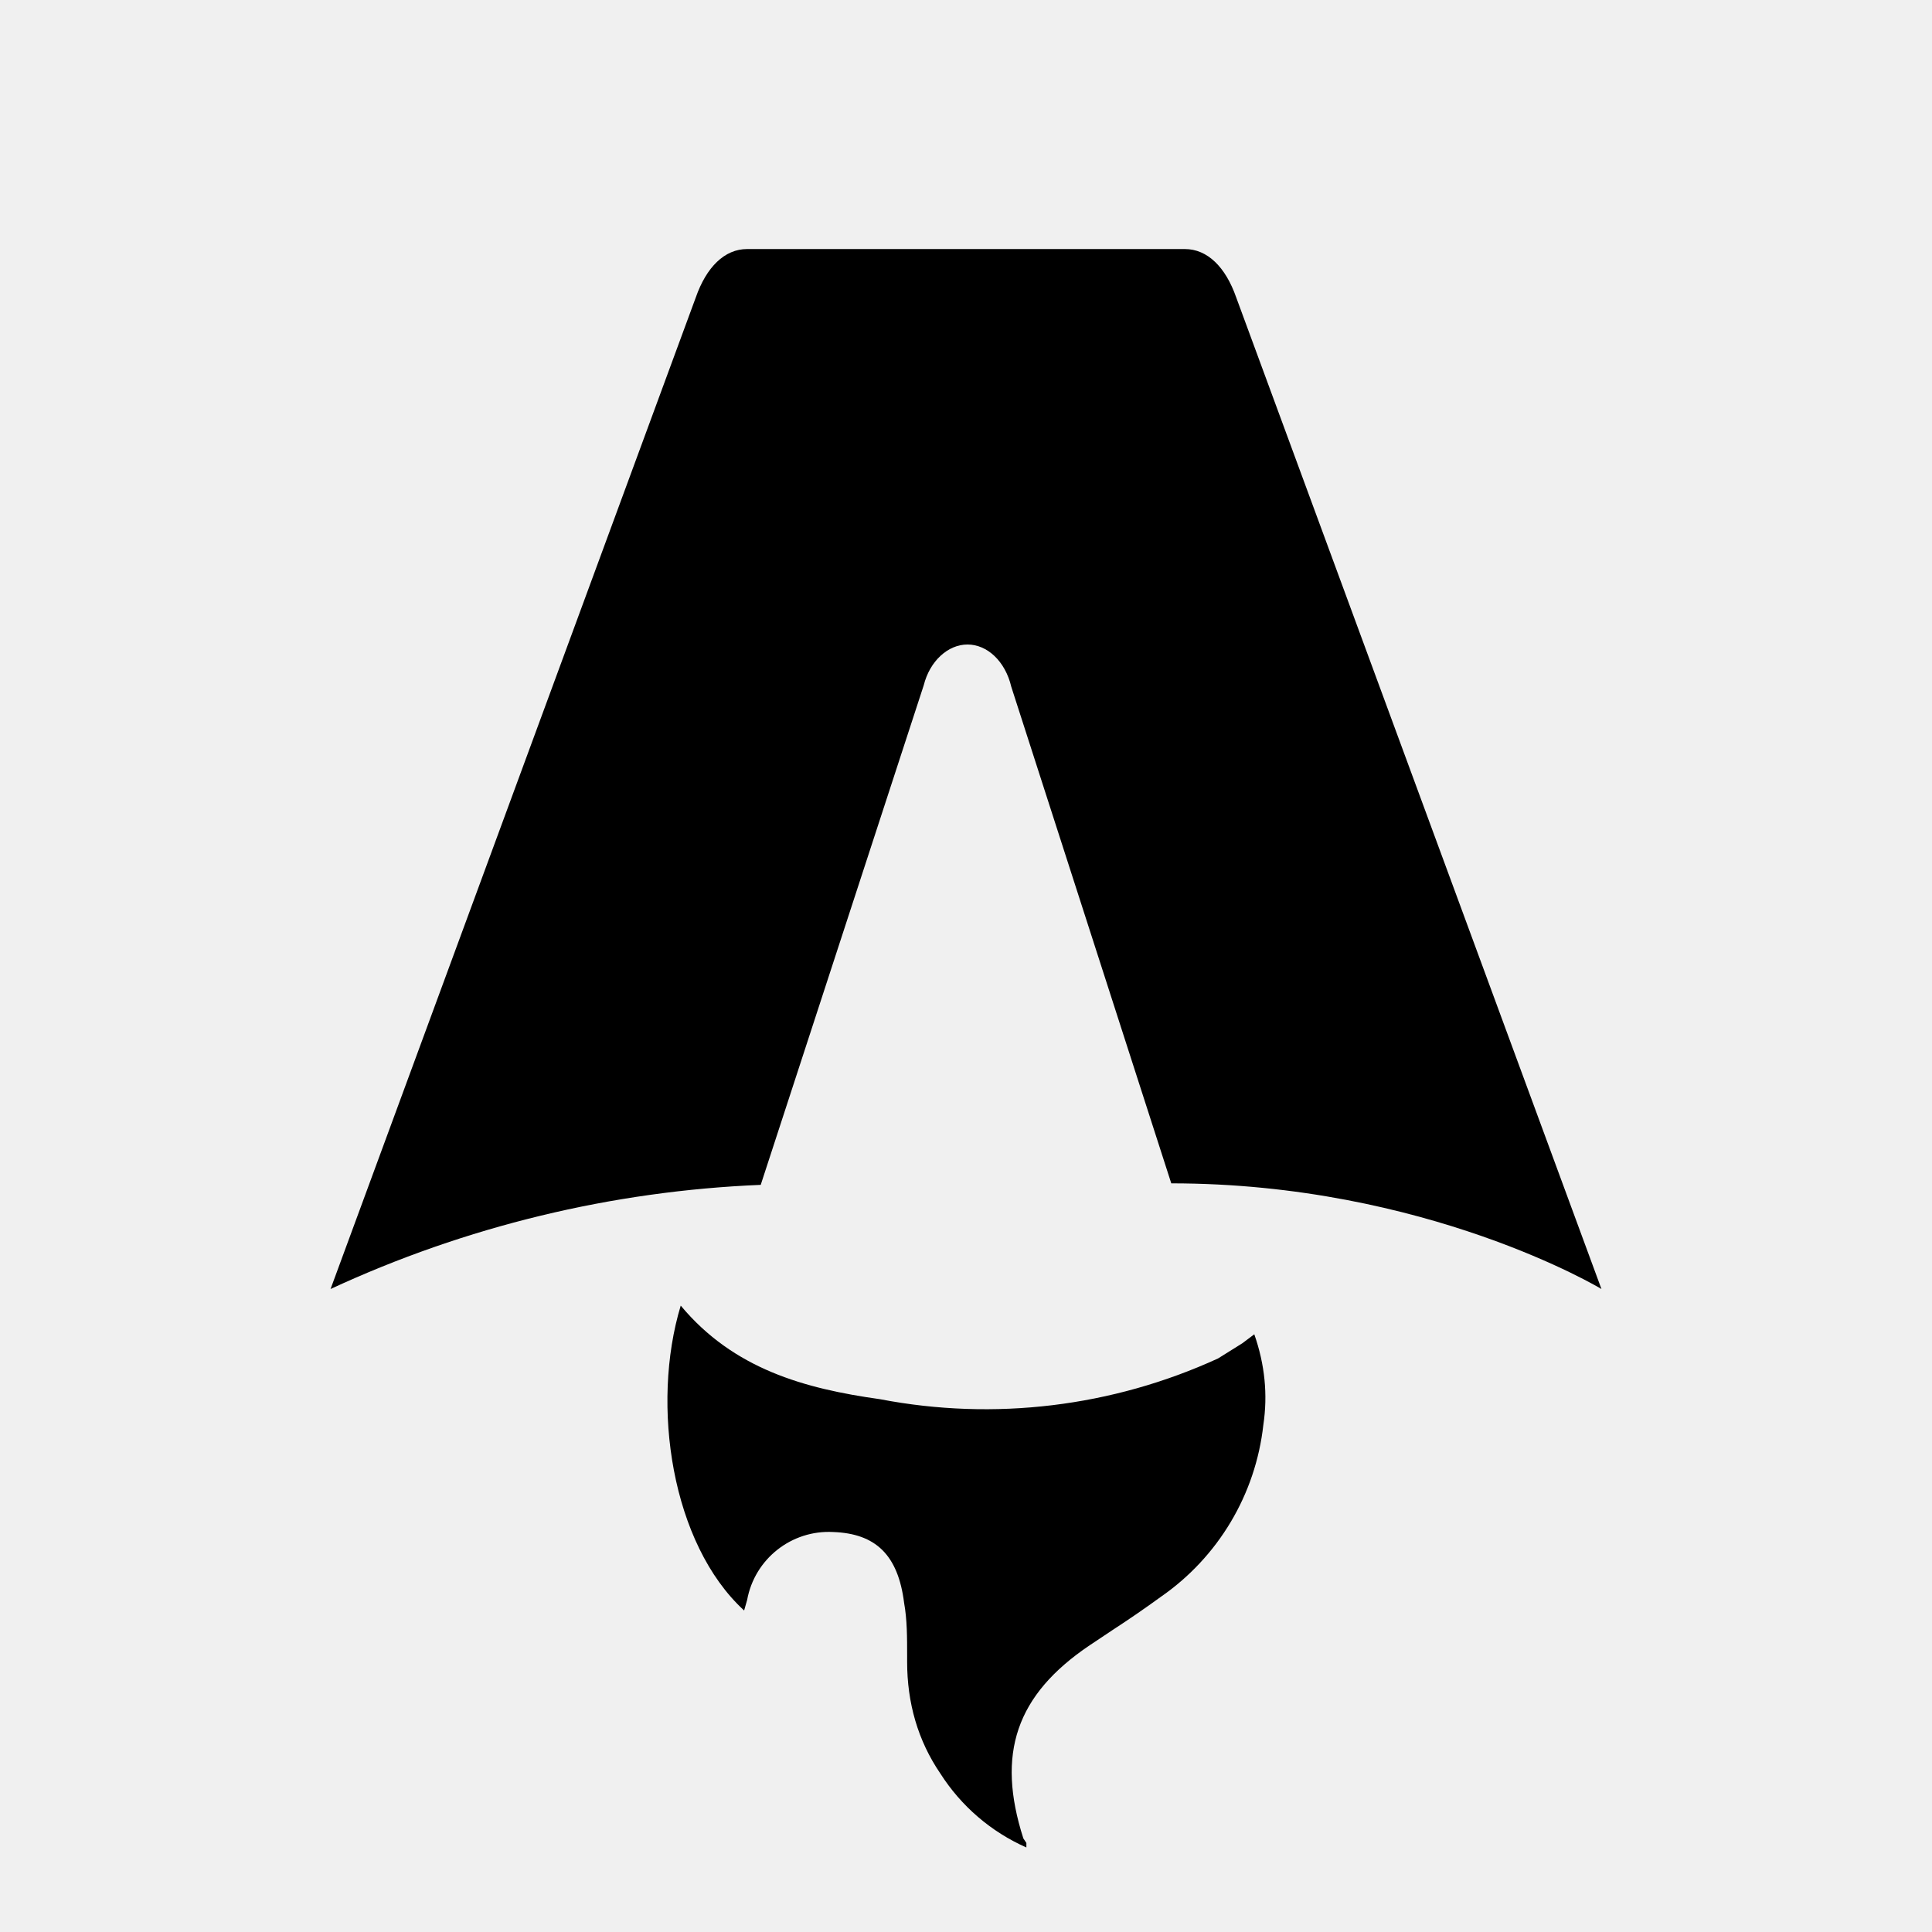
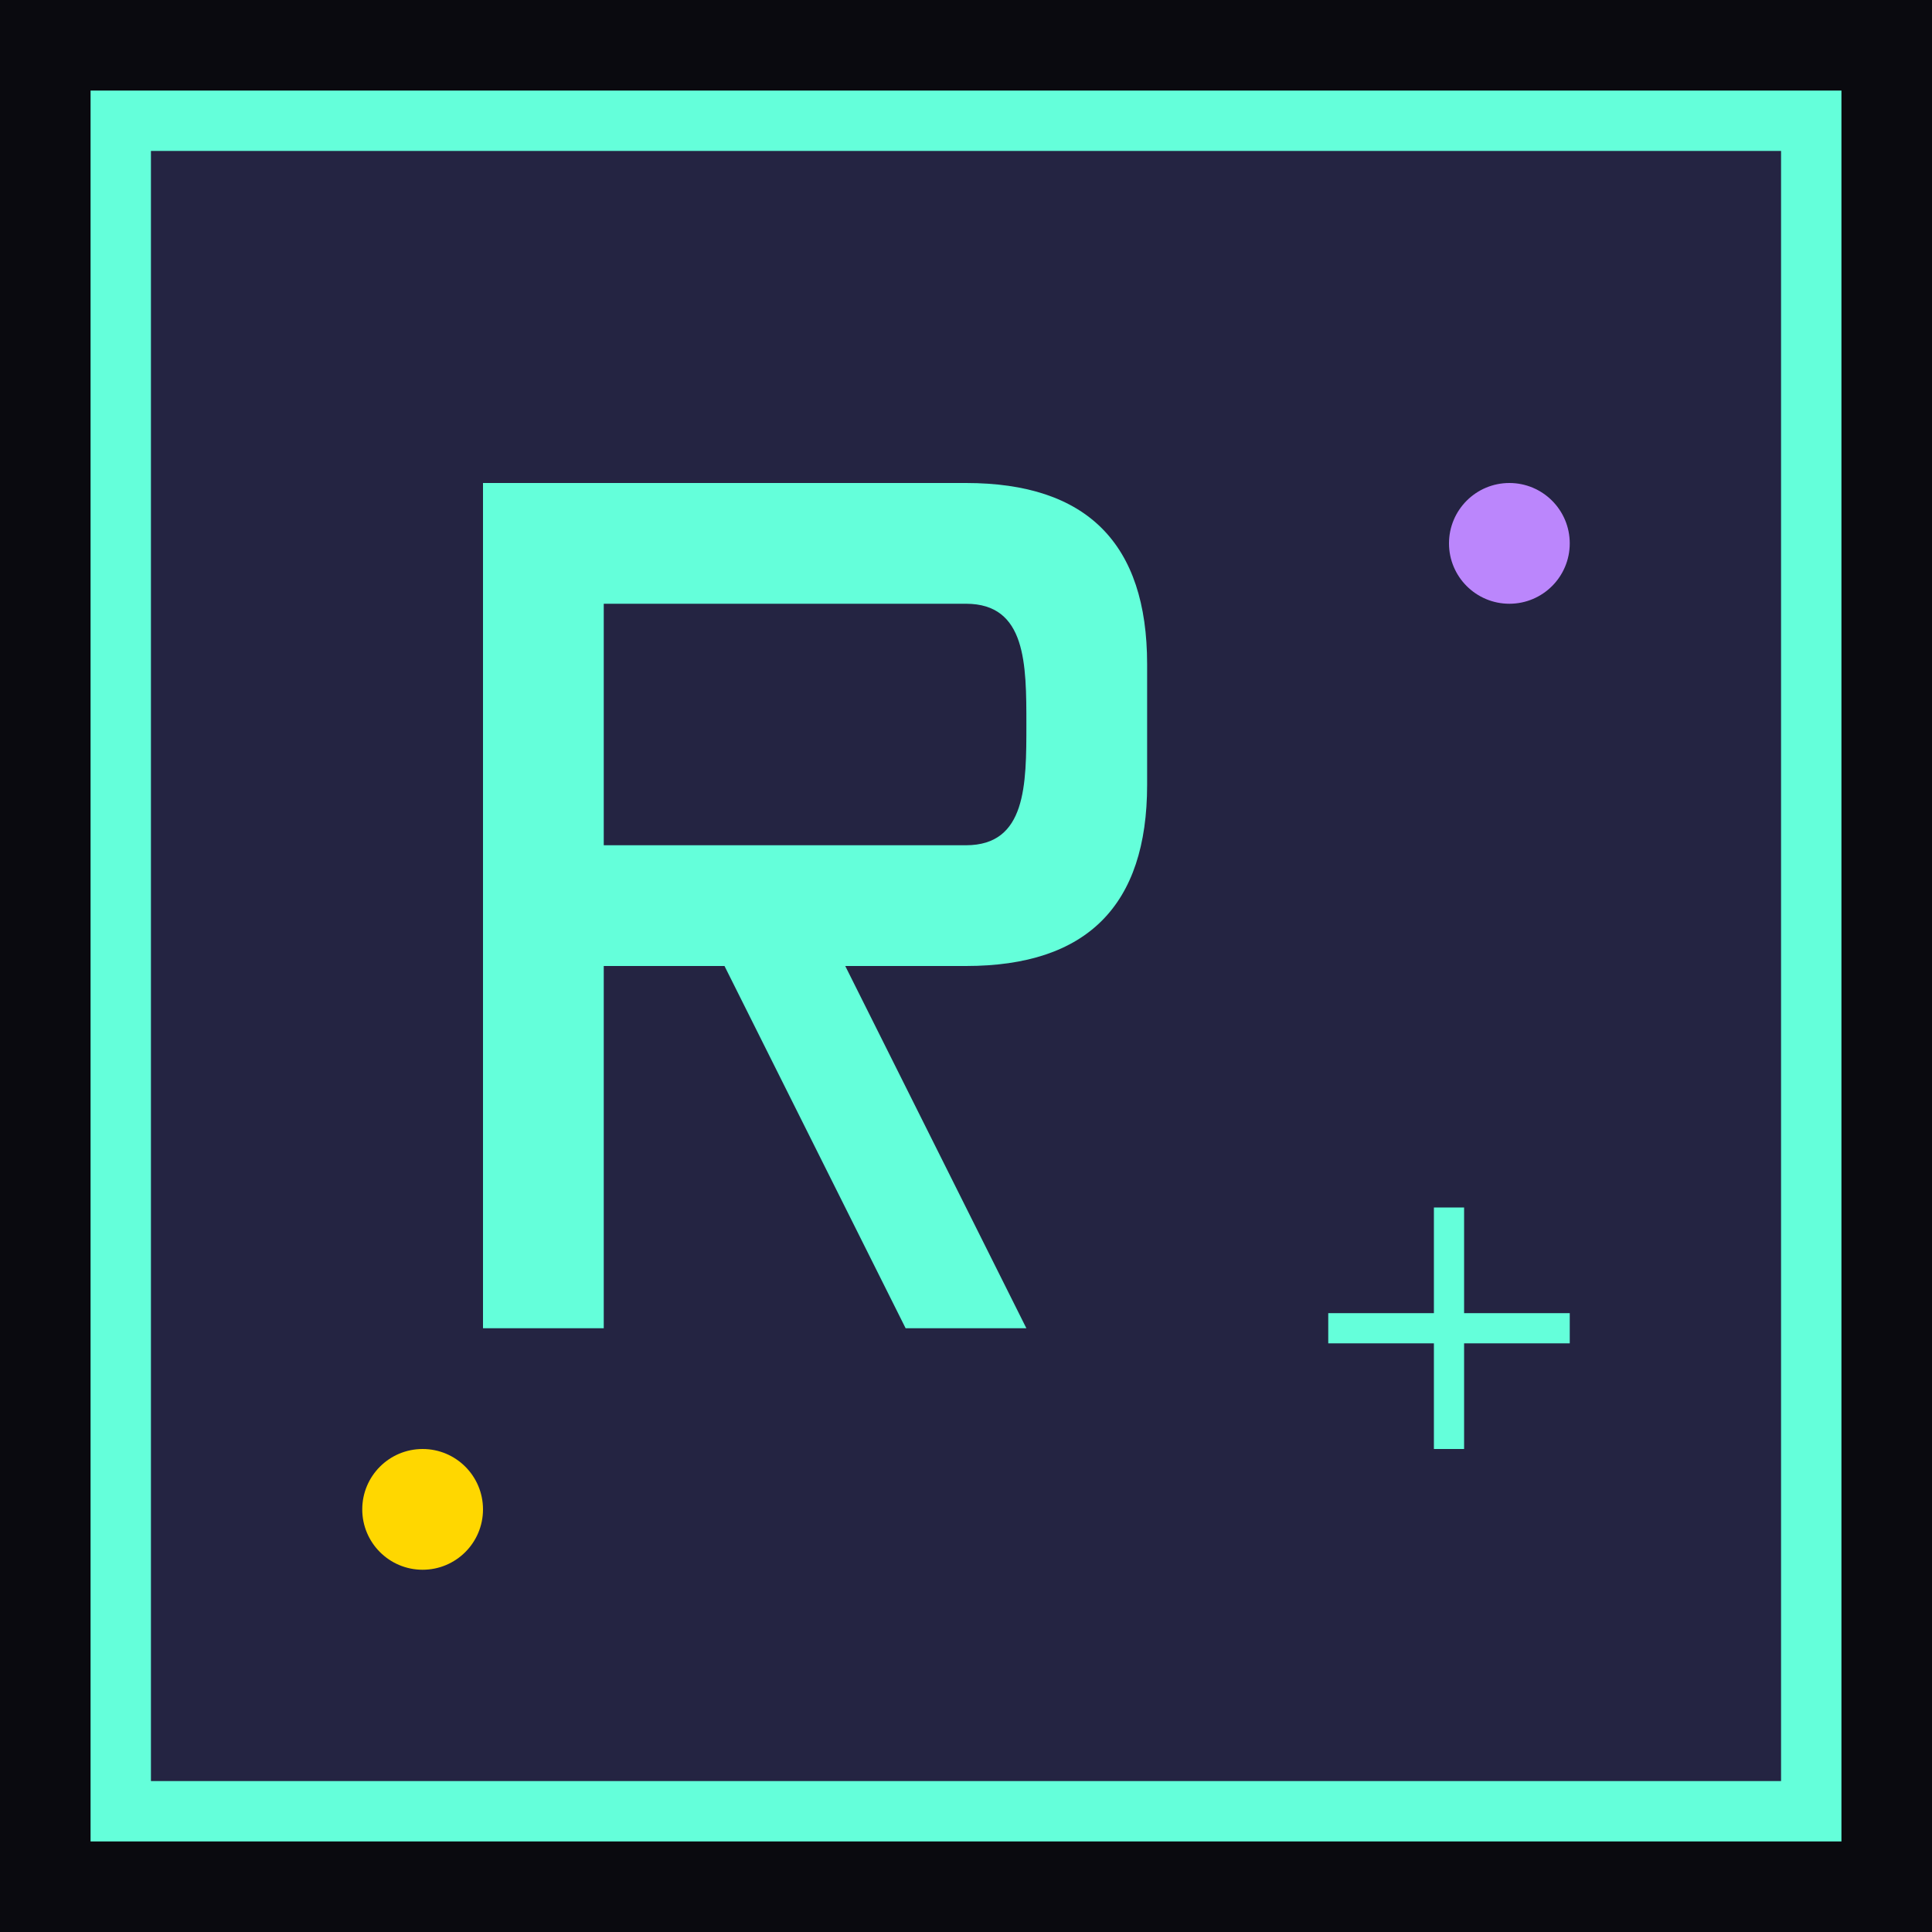
- <svg xmlns="http://www.w3.org/2000/svg" fill="none" viewBox="0 0 128 128">
-   <path d="M50.4 78.5a75.1 75.1 0 0 0-28.5 6.9l24.2-65.7c.7-2 1.9-3.2 3.4-3.2h29c1.5 0 2.7 1.2 3.4 3.2l24.2 65.7s-11.6-7-28.5-7L67 45.5c-.4-1.7-1.6-2.8-2.9-2.8-1.3 0-2.5 1.1-2.9 2.7L50.4 78.5Zm-1.1 28.2Zm-4.2-20.2c-2 6.6-.6 15.8 4.2 20.2a17.5 17.5 0 0 1 .2-.7 5.5 5.5 0 0 1 5.7-4.5c2.8.1 4.3 1.5 4.7 4.7.2 1.1.2 2.3.2 3.5v.4c0 2.7.7 5.2 2.2 7.4a13 13 0 0 0 5.7 4.9v-.3l-.2-.3c-1.8-5.6-.5-9.5 4.4-12.8l1.5-1a73 73 0 0 0 3.2-2.2 16 16 0 0 0 6.8-11.4c.3-2 .1-4-.6-6l-.8.6-1.6 1a37 37 0 0 1-22.4 2.7c-5-.7-9.7-2-13.2-6.2Z" />
-   <style>
-         path { fill: #000; }
-         @media (prefers-color-scheme: dark) {
-             path { fill: #FFF; }
-         }
-     </style>
+ <svg xmlns="http://www.w3.org/2000/svg" viewBox="0 0 32 32" fill="none">
+   <rect width="32" height="32" fill="#0a0a0f" />
+   <rect x="2" y="2" width="28" height="28" fill="#242442" stroke="#64ffda" stroke-width="1" />
+   <path d="M8 8h8c2 0 3 1 3 3v2c0 2-1 3-3 3h-2l3 6h-2l-3-6h-2v6h-2V8z M10 10v4h6c1 0 1-1 1-2s0-2-1-2h-6z" fill="#64ffda" />
+   <circle cx="25" cy="9" r="1" fill="#bb86fc" />
+   <circle cx="7" cy="25" r="1" fill="#ffd700" />
+   <line x1="22" y1="22" x2="26" y2="22" stroke="#64ffda" stroke-width="0.5" />
+   <line x1="24" y1="20" x2="24" y2="24" stroke="#64ffda" stroke-width="0.5" />
</svg>
